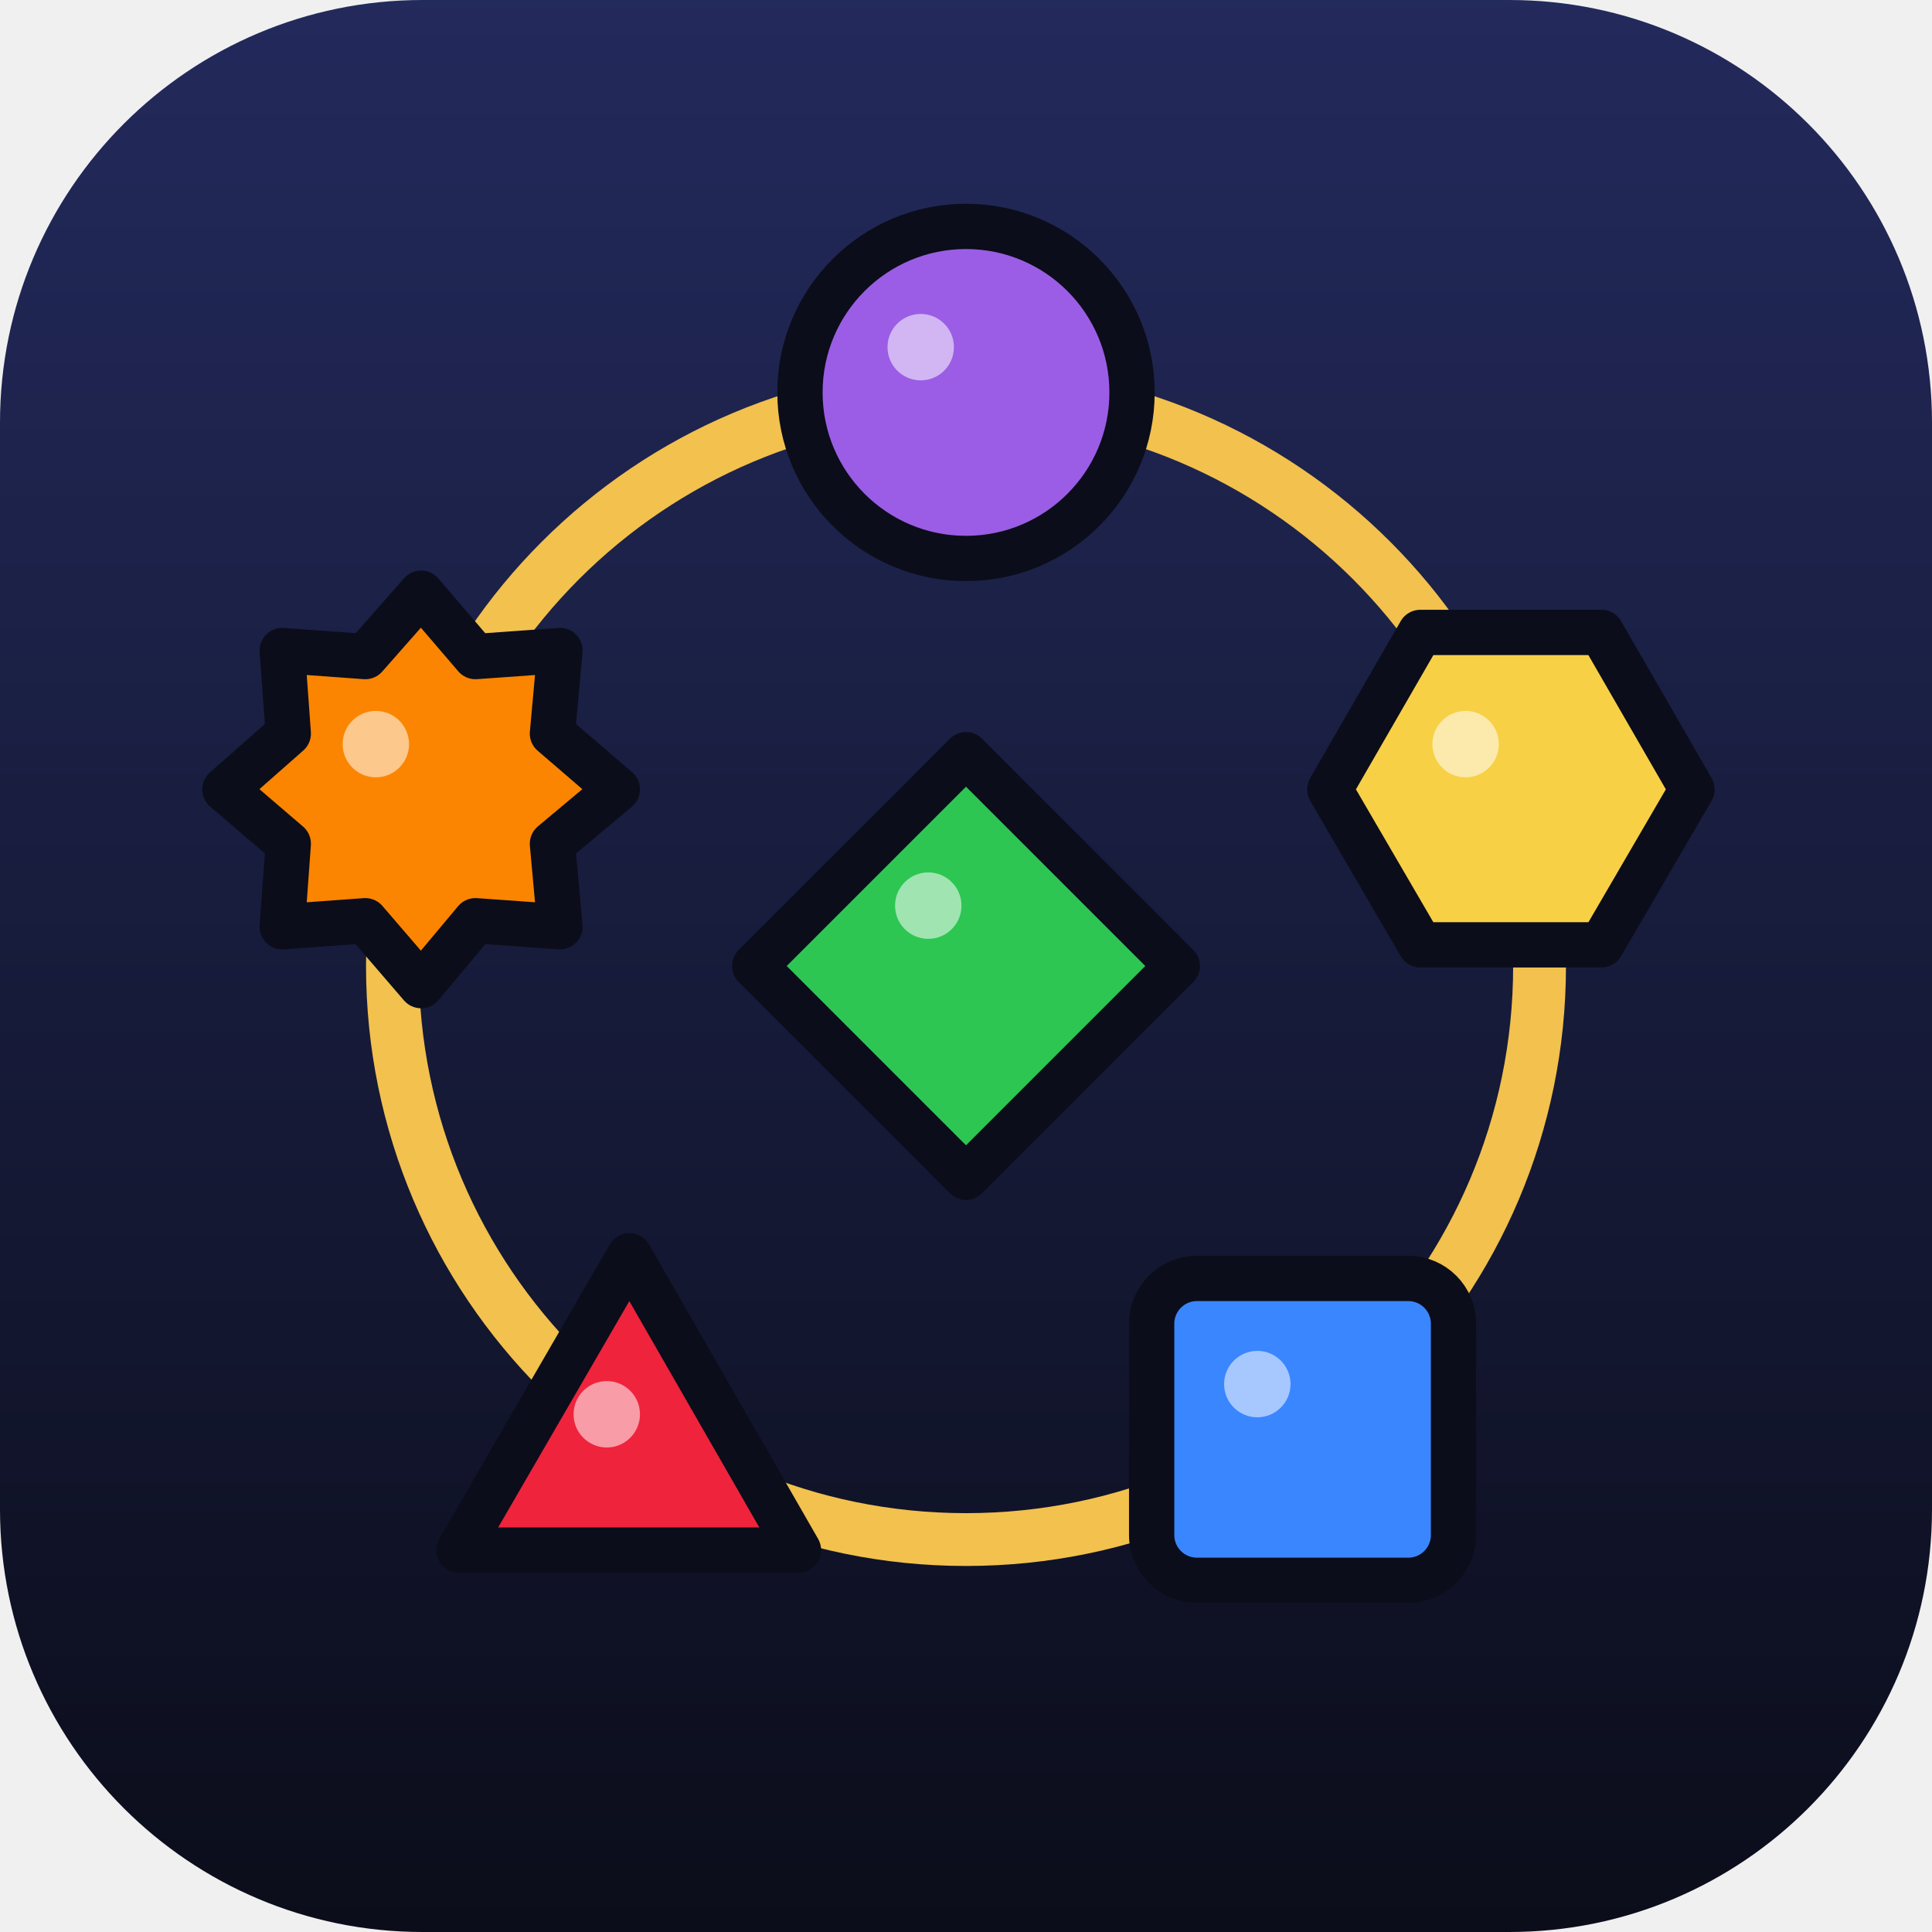
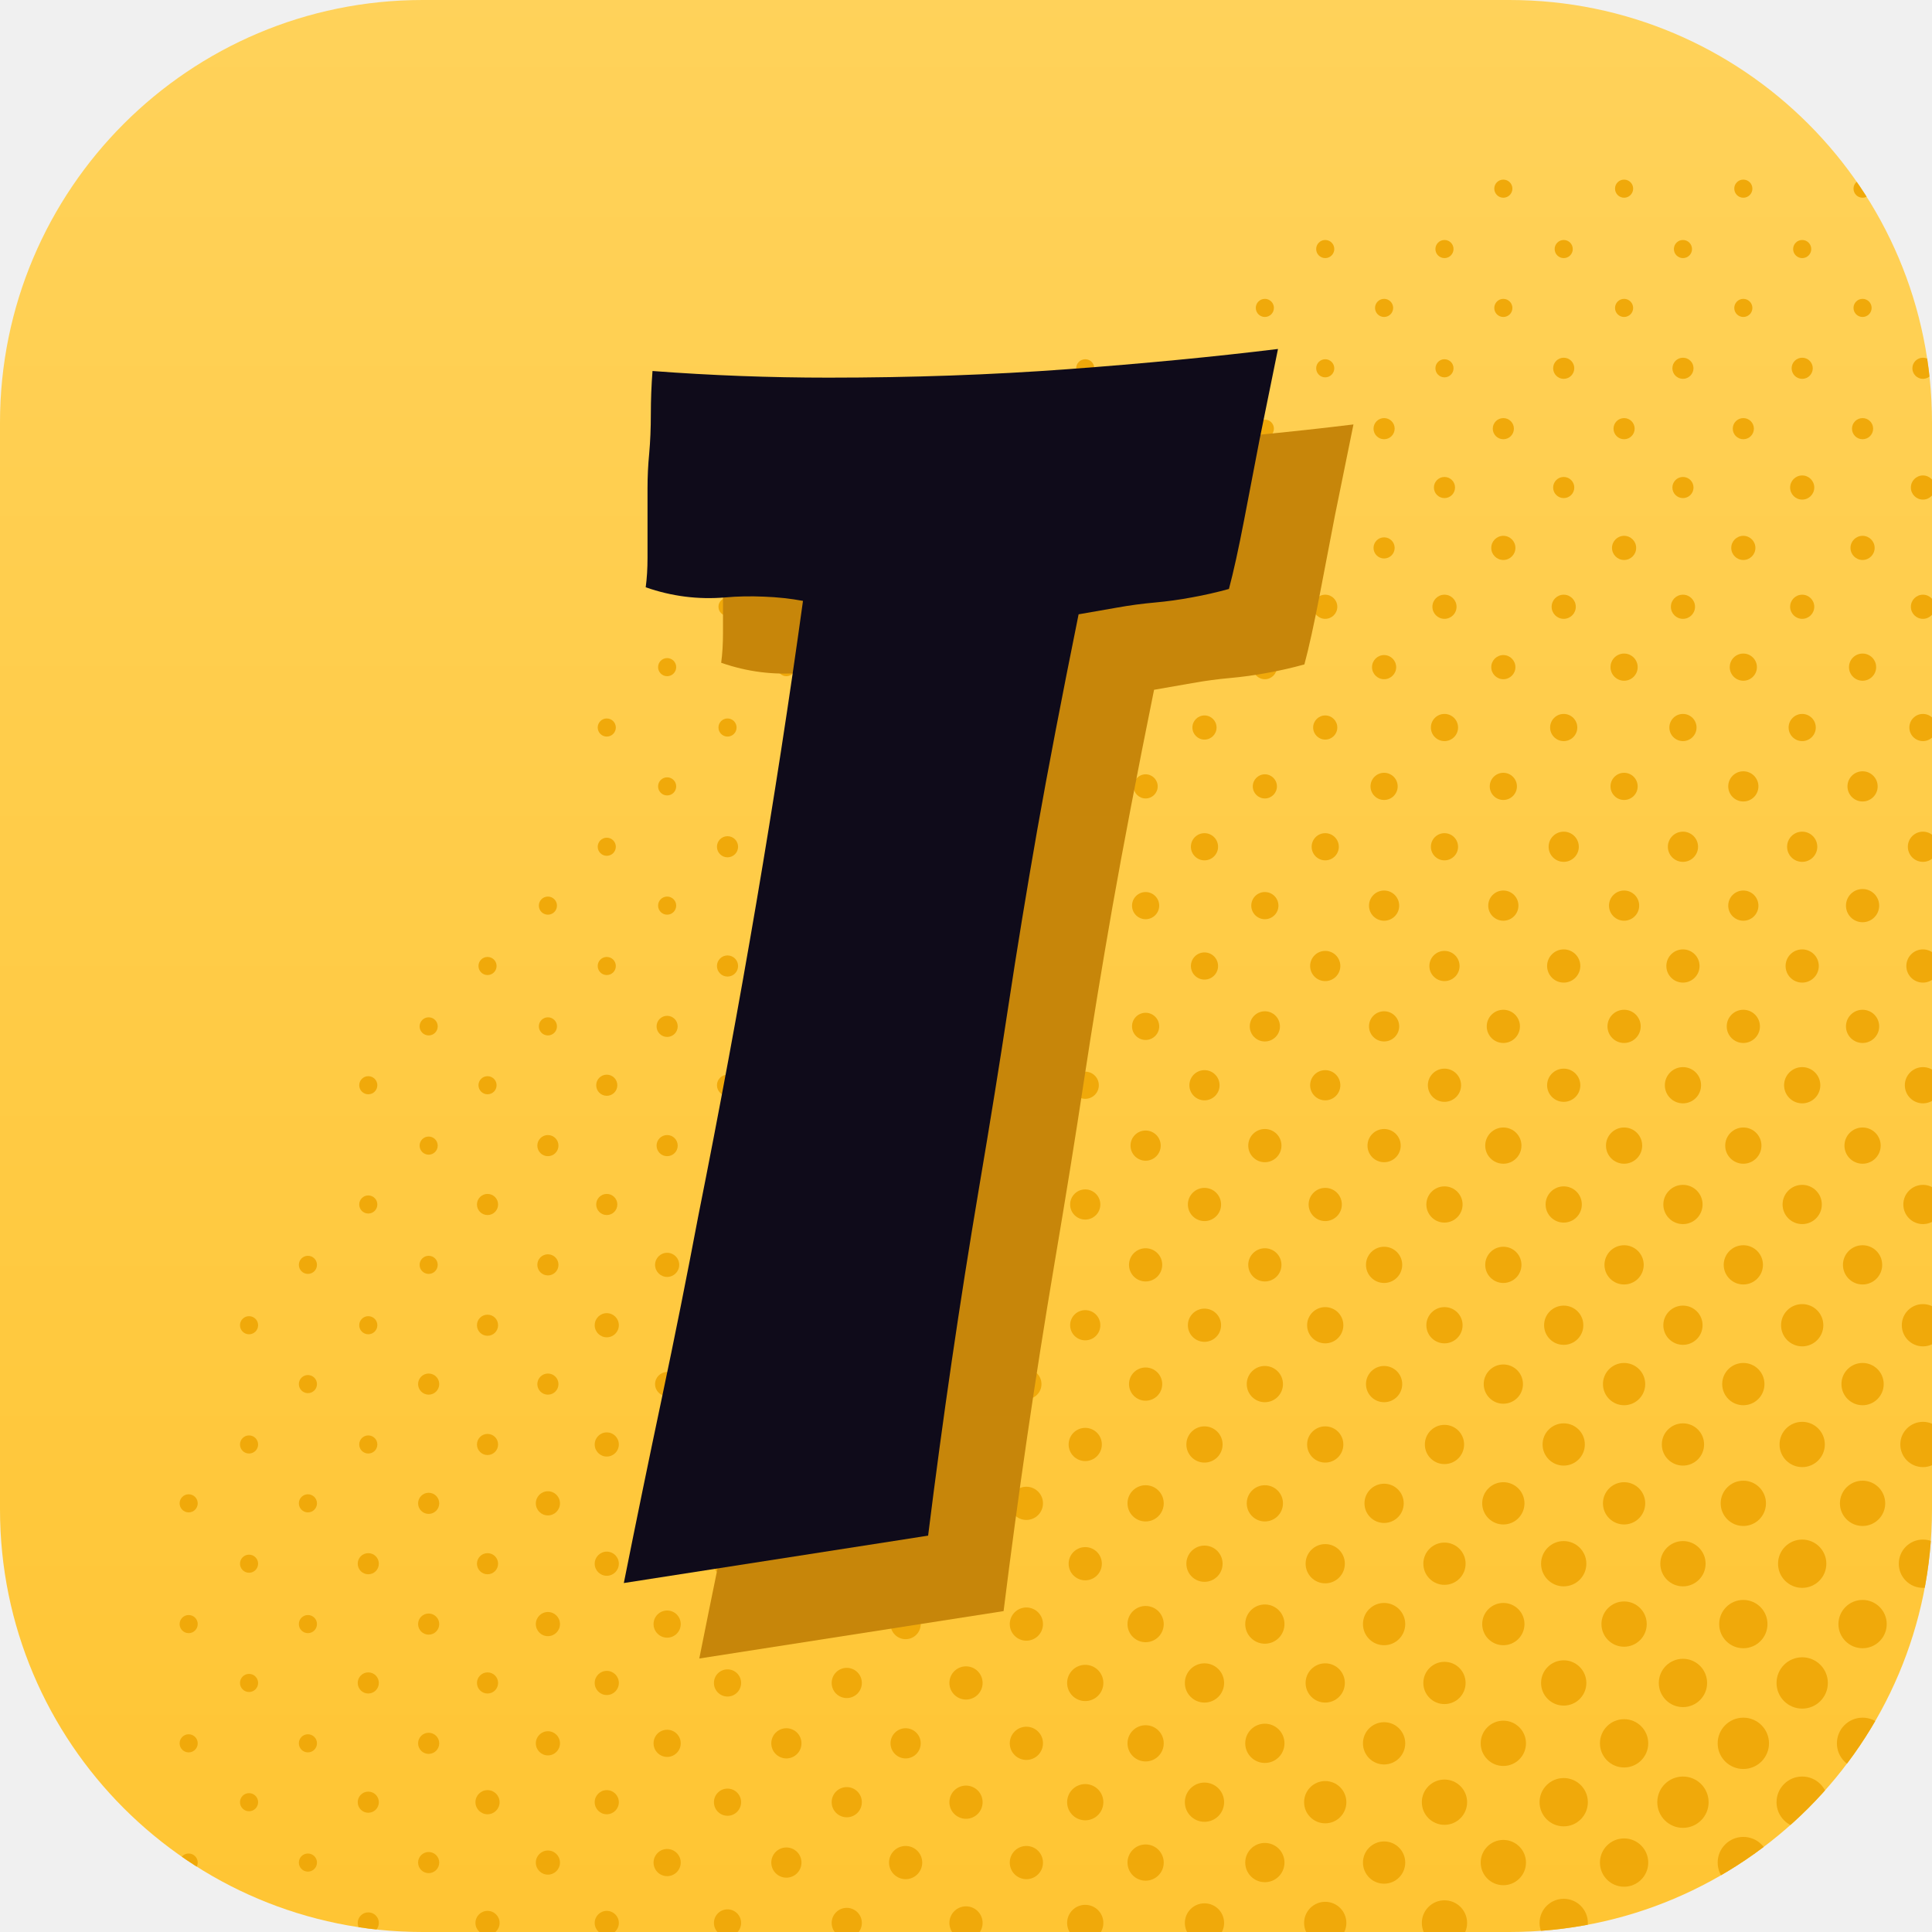
- <svg xmlns="http://www.w3.org/2000/svg" viewBox="0 0 128 128" role="img" aria-label="Solo automa logo">
+ <svg xmlns="http://www.w3.org/2000/svg" viewBox="0 0 128 128" role="img" aria-label="Thanos Automa logo">
  <defs>
-     <linearGradient id="bg" x1="0" y1="0" x2="0" y2="1">
-       <stop offset="0" stop-color="#232a5c" />
-       <stop offset="1" stop-color="#0b0d1a" />
+     <linearGradient id="tag" x1="0" y1="0" x2="0" y2="1">
+       <stop offset="0" stop-color="#ffd25a" />
+       <stop offset="1" stop-color="#ffc533" />
    </linearGradient>
+     <clipPath id="tile">
+       <rect width="128" height="128" rx="28" />
+     </clipPath>
  </defs>
-   <rect width="128" height="128" rx="28" fill="url(#bg)" />
-   <g transform="translate(64 64) scale(1) translate(-64 -64)">
-     <circle cx="64" cy="64" r="38" fill="none" stroke="#f2c14e" stroke-width="3.5" />
-     <circle cx="64" cy="26" r="11" fill="#9b5de5" stroke="#0b0d1a" stroke-width="3" stroke-linejoin="round" />
-     <circle cx="61" cy="23" r="2.2" fill="#fff" fill-opacity=".55" />
-     <polygon points="112.1,52.3 106.1,62.6 94.1,62.6 88.1,52.3 94.1,41.9 106.1,41.9" fill="#f7d046" stroke="#0b0d1a" stroke-width="3" stroke-linejoin="round" />
-     <circle cx="97.1" cy="49.3" r="2.2" fill="#fff" fill-opacity=".55" />
-     <rect x="76.3" y="84.7" width="20" height="20" rx="3" fill="#3a86ff" stroke="#0b0d1a" stroke-width="3" stroke-linejoin="round" />
-     <circle cx="83.3" cy="91.7" r="2.2" fill="#fff" fill-opacity=".55" />
-     <polygon points="41.7,83.2 52.9,102.7 30.4,102.7" fill="#ef233c" stroke="#0b0d1a" stroke-width="3" stroke-linejoin="round" />
-     <circle cx="40.2" cy="93.7" r="2.2" fill="#fff" fill-opacity=".55" />
-     <polygon points="27.9,39.3 31.5,43.5 37.1,43.1 36.6,48.6 40.9,52.3 36.6,55.9 37.1,61.4 31.5,61 27.9,65.3 24.2,61 18.7,61.4 19.1,55.9 14.9,52.3 19.1,48.6 18.7,43.1 24.2,43.5" fill="#fb8500" stroke="#0b0d1a" stroke-width="3" stroke-linejoin="round" />
-     <circle cx="24.9" cy="49.3" r="2.2" fill="#fff" fill-opacity=".55" />
-     <polygon points="64,50 78,64 64,78 50,64" fill="#2dc653" stroke="#0b0d1a" stroke-width="3" stroke-linejoin="round" />
-     <circle cx="61.5" cy="60" r="2.2" fill="#fff" fill-opacity=".55" />
+   <rect width="128" height="128" rx="28" fill="url(#tag)" />
+   <g clip-path="url(#tile)">
+     <g fill="#f0a90a">
+       <circle cx="40.2" cy="48.2" r="0.6" />
+       <circle cx="44.2" cy="44.2" r="0.6" />
+       <circle cx="48.2" cy="40.2" r="0.6" />
+       <circle cx="24.4" cy="71.9" r="0.6" />
+       <circle cx="28.4" cy="68" r="0.6" />
+       <circle cx="32.3" cy="64" r="0.6" />
+       <circle cx="36.3" cy="60" r="0.6" />
+       <circle cx="40.2" cy="56.1" r="0.6" />
+       <circle cx="44.2" cy="52.1" r="0.6" />
+       <circle cx="48.2" cy="48.2" r="0.6" />
+       <circle cx="52.1" cy="44.2" r="0.6" />
+       <circle cx="56.1" cy="40.2" r="0.6" />
+       <circle cx="60" cy="36.3" r="0.6" />
+       <circle cx="64" cy="32.3" r="0.6" />
+       <circle cx="68" cy="28.4" r="0.6" />
+       <circle cx="71.9" cy="24.4" r="0.6" />
+       <circle cx="16.5" cy="87.8" r="0.6" />
+       <circle cx="20.4" cy="83.8" r="0.6" />
+       <circle cx="24.4" cy="79.8" r="0.6" />
+       <circle cx="28.4" cy="75.9" r="0.6" />
+       <circle cx="32.3" cy="71.9" r="0.6" />
+       <circle cx="36.3" cy="68" r="0.6" />
+       <circle cx="40.2" cy="64" r="0.6" />
+       <circle cx="44.2" cy="60" r="0.6" />
+       <circle cx="48.2" cy="56.1" r="0.7" />
+       <circle cx="52.1" cy="52.1" r="0.7" />
+       <circle cx="56.1" cy="48.2" r="0.7" />
+       <circle cx="60" cy="44.2" r="0.6" />
+       <circle cx="64" cy="40.2" r="0.6" />
+       <circle cx="68" cy="36.3" r="0.6" />
+       <circle cx="71.9" cy="32.3" r="0.6" />
+       <circle cx="75.9" cy="28.4" r="0.6" />
+       <circle cx="79.8" cy="24.4" r="0.6" />
+       <circle cx="83.8" cy="20.4" r="0.6" />
+       <circle cx="87.8" cy="16.5" r="0.6" />
+       <circle cx="12.5" cy="99.6" r="0.6" />
+       <circle cx="16.5" cy="95.7" r="0.6" />
+       <circle cx="20.4" cy="91.7" r="0.6" />
+       <circle cx="24.4" cy="87.8" r="0.6" />
+       <circle cx="28.4" cy="83.8" r="0.6" />
+       <circle cx="32.3" cy="79.8" r="0.7" />
+       <circle cx="36.3" cy="75.9" r="0.7" />
+       <circle cx="40.2" cy="71.9" r="0.7" />
+       <circle cx="44.2" cy="68" r="0.7" />
+       <circle cx="48.2" cy="64" r="0.7" />
+       <circle cx="52.1" cy="60" r="0.7" />
+       <circle cx="56.1" cy="56.1" r="0.7" />
+       <circle cx="60" cy="52.1" r="0.7" />
+       <circle cx="64" cy="48.2" r="0.7" />
+       <circle cx="68" cy="44.2" r="0.7" />
+       <circle cx="71.9" cy="40.2" r="0.7" />
+       <circle cx="75.9" cy="36.3" r="0.7" />
+       <circle cx="79.8" cy="32.3" r="0.7" />
+       <circle cx="83.8" cy="28.4" r="0.6" />
+       <circle cx="87.8" cy="24.4" r="0.6" />
+       <circle cx="91.7" cy="20.4" r="0.6" />
+       <circle cx="95.7" cy="16.5" r="0.6" />
+       <circle cx="99.6" cy="12.5" r="0.6" />
+       <circle cx="12.5" cy="107.6" r="0.6" />
+       <circle cx="16.5" cy="103.6" r="0.6" />
+       <circle cx="20.4" cy="99.6" r="0.6" />
+       <circle cx="24.4" cy="95.7" r="0.6" />
+       <circle cx="28.4" cy="91.7" r="0.7" />
+       <circle cx="32.3" cy="87.8" r="0.7" />
+       <circle cx="36.3" cy="83.8" r="0.7" />
+       <circle cx="40.2" cy="79.8" r="0.7" />
+       <circle cx="44.2" cy="75.9" r="0.7" />
+       <circle cx="48.2" cy="71.9" r="0.7" />
+       <circle cx="52.1" cy="68" r="0.8" />
+       <circle cx="56.1" cy="64" r="0.8" />
+       <circle cx="60" cy="60" r="0.8" />
+       <circle cx="64" cy="56.1" r="0.8" />
+       <circle cx="68" cy="52.1" r="0.8" />
+       <circle cx="71.9" cy="48.2" r="0.7" />
+       <circle cx="75.9" cy="44.2" r="0.7" />
+       <circle cx="79.8" cy="40.2" r="0.7" />
+       <circle cx="83.8" cy="36.3" r="0.7" />
+       <circle cx="87.8" cy="32.3" r="0.7" />
+       <circle cx="91.7" cy="28.4" r="0.7" />
+       <circle cx="95.7" cy="24.4" r="0.6" />
+       <circle cx="99.6" cy="20.4" r="0.6" />
+       <circle cx="103.6" cy="16.5" r="0.6" />
+       <circle cx="107.6" cy="12.5" r="0.6" />
+       <circle cx="12.5" cy="115.5" r="0.6" />
+       <circle cx="16.5" cy="111.5" r="0.6" />
+       <circle cx="20.4" cy="107.6" r="0.6" />
+       <circle cx="24.4" cy="103.6" r="0.7" />
+       <circle cx="28.4" cy="99.6" r="0.7" />
+       <circle cx="32.3" cy="95.7" r="0.7" />
+       <circle cx="36.3" cy="91.7" r="0.7" />
+       <circle cx="40.2" cy="87.8" r="0.8" />
+       <circle cx="44.2" cy="83.8" r="0.8" />
+       <circle cx="48.2" cy="79.8" r="0.8" />
+       <circle cx="52.1" cy="75.9" r="0.8" />
+       <circle cx="56.1" cy="71.9" r="0.8" />
+       <circle cx="60" cy="68" r="0.8" />
+       <circle cx="64" cy="64" r="0.8" />
+       <circle cx="68" cy="60" r="0.8" />
+       <circle cx="71.9" cy="56.1" r="0.8" />
+       <circle cx="75.9" cy="52.1" r="0.8" />
+       <circle cx="79.8" cy="48.2" r="0.8" />
+       <circle cx="83.8" cy="44.2" r="0.8" />
+       <circle cx="87.8" cy="40.2" r="0.8" />
+       <circle cx="91.7" cy="36.3" r="0.7" />
+       <circle cx="95.7" cy="32.3" r="0.7" />
+       <circle cx="99.6" cy="28.4" r="0.7" />
+       <circle cx="103.6" cy="24.4" r="0.7" />
+       <circle cx="107.6" cy="20.4" r="0.6" />
+       <circle cx="111.5" cy="16.5" r="0.6" />
+       <circle cx="115.5" cy="12.5" r="0.6" />
+       <circle cx="12.5" cy="123.4" r="0.6" />
+       <circle cx="16.5" cy="119.4" r="0.6" />
+       <circle cx="20.4" cy="115.5" r="0.6" />
+       <circle cx="24.4" cy="111.5" r="0.7" />
+       <circle cx="28.4" cy="107.6" r="0.7" />
+       <circle cx="32.3" cy="103.6" r="0.7" />
+       <circle cx="36.3" cy="99.6" r="0.8" />
+       <circle cx="40.2" cy="95.7" r="0.8" />
+       <circle cx="44.2" cy="91.7" r="0.8" />
+       <circle cx="48.2" cy="87.8" r="0.8" />
+       <circle cx="52.1" cy="83.8" r="0.8" />
+       <circle cx="56.1" cy="79.8" r="0.9" />
+       <circle cx="60" cy="75.9" r="0.9" />
+       <circle cx="64" cy="71.9" r="0.9" />
+       <circle cx="68" cy="68" r="0.9" />
+       <circle cx="71.9" cy="64" r="0.9" />
+       <circle cx="75.9" cy="60" r="0.9" />
+       <circle cx="79.8" cy="56.1" r="0.9" />
+       <circle cx="83.8" cy="52.1" r="0.8" />
+       <circle cx="87.8" cy="48.2" r="0.8" />
+       <circle cx="91.7" cy="44.2" r="0.8" />
+       <circle cx="95.7" cy="40.2" r="0.8" />
+       <circle cx="99.6" cy="36.3" r="0.8" />
+       <circle cx="103.6" cy="32.3" r="0.7" />
+       <circle cx="107.6" cy="28.4" r="0.7" />
+       <circle cx="111.5" cy="24.4" r="0.7" />
+       <circle cx="115.5" cy="20.4" r="0.6" />
+       <circle cx="119.4" cy="16.5" r="0.6" />
+       <circle cx="123.4" cy="12.5" r="0.6" />
+       <circle cx="16.5" cy="127.4" r="0.6" />
+       <circle cx="20.4" cy="123.4" r="0.6" />
+       <circle cx="24.4" cy="119.4" r="0.7" />
+       <circle cx="28.4" cy="115.5" r="0.7" />
+       <circle cx="32.3" cy="111.5" r="0.7" />
+       <circle cx="36.3" cy="107.6" r="0.8" />
+       <circle cx="40.2" cy="103.6" r="0.8" />
+       <circle cx="44.2" cy="99.6" r="0.8" />
+       <circle cx="48.2" cy="95.7" r="0.9" />
+       <circle cx="52.1" cy="91.7" r="0.9" />
+       <circle cx="56.1" cy="87.8" r="0.9" />
+       <circle cx="60" cy="83.8" r="0.9" />
+       <circle cx="64" cy="79.8" r="0.9" />
+       <circle cx="68" cy="75.9" r="0.9" />
+       <circle cx="71.9" cy="71.9" r="0.9" />
+       <circle cx="75.9" cy="68" r="0.9" />
+       <circle cx="79.8" cy="64" r="0.9" />
+       <circle cx="83.8" cy="60" r="0.9" />
+       <circle cx="87.8" cy="56.1" r="0.9" />
+       <circle cx="91.7" cy="52.1" r="0.9" />
+       <circle cx="95.7" cy="48.2" r="0.9" />
+       <circle cx="99.6" cy="44.2" r="0.8" />
+       <circle cx="103.6" cy="40.2" r="0.8" />
+       <circle cx="107.6" cy="36.3" r="0.8" />
+       <circle cx="111.5" cy="32.3" r="0.7" />
+       <circle cx="115.5" cy="28.4" r="0.7" />
+       <circle cx="119.4" cy="24.4" r="0.7" />
+       <circle cx="123.4" cy="20.4" r="0.6" />
+       <circle cx="127.4" cy="16.5" r="0.6" />
+       <circle cx="24.4" cy="127.4" r="0.7" />
+       <circle cx="28.4" cy="123.4" r="0.7" />
+       <circle cx="32.3" cy="119.4" r="0.8" />
+       <circle cx="36.3" cy="115.5" r="0.8" />
+       <circle cx="40.2" cy="111.5" r="0.8" />
+       <circle cx="44.2" cy="107.6" r="0.9" />
+       <circle cx="48.2" cy="103.6" r="0.9" />
+       <circle cx="52.1" cy="99.6" r="0.9" />
+       <circle cx="56.1" cy="95.7" r="0.9" />
+       <circle cx="60" cy="91.7" r="1" />
+       <circle cx="64" cy="87.8" r="1" />
+       <circle cx="68" cy="83.8" r="1" />
+       <circle cx="71.9" cy="79.8" r="1" />
+       <circle cx="75.9" cy="75.9" r="1" />
+       <circle cx="79.8" cy="71.9" r="1" />
+       <circle cx="83.8" cy="68" r="1" />
+       <circle cx="87.8" cy="64" r="1" />
+       <circle cx="91.7" cy="60" r="1" />
+       <circle cx="95.7" cy="56.1" r="0.9" />
+       <circle cx="99.6" cy="52.1" r="0.9" />
+       <circle cx="103.6" cy="48.2" r="0.9" />
+       <circle cx="107.6" cy="44.2" r="0.9" />
+       <circle cx="111.5" cy="40.2" r="0.8" />
+       <circle cx="115.5" cy="36.3" r="0.8" />
+       <circle cx="119.4" cy="32.3" r="0.8" />
+       <circle cx="123.4" cy="28.4" r="0.7" />
+       <circle cx="127.4" cy="24.4" r="0.7" />
+       <circle cx="32.3" cy="127.4" r="0.8" />
+       <circle cx="36.3" cy="123.4" r="0.8" />
+       <circle cx="40.2" cy="119.4" r="0.8" />
+       <circle cx="44.2" cy="115.5" r="0.9" />
+       <circle cx="48.2" cy="111.5" r="0.9" />
+       <circle cx="52.1" cy="107.6" r="0.9" />
+       <circle cx="56.1" cy="103.6" r="1" />
+       <circle cx="60" cy="99.6" r="1" />
+       <circle cx="64" cy="95.7" r="1" />
+       <circle cx="68" cy="91.7" r="1" />
+       <circle cx="71.9" cy="87.8" r="1" />
+       <circle cx="75.9" cy="83.8" r="1.1" />
+       <circle cx="79.8" cy="79.8" r="1.1" />
+       <circle cx="83.8" cy="75.9" r="1.1" />
+       <circle cx="87.8" cy="71.9" r="1" />
+       <circle cx="91.7" cy="68" r="1" />
+       <circle cx="95.7" cy="64" r="1" />
+       <circle cx="99.6" cy="60" r="1" />
+       <circle cx="103.6" cy="56.1" r="1" />
+       <circle cx="107.6" cy="52.1" r="0.9" />
+       <circle cx="111.5" cy="48.2" r="0.9" />
+       <circle cx="115.5" cy="44.2" r="0.9" />
+       <circle cx="119.4" cy="40.2" r="0.8" />
+       <circle cx="123.4" cy="36.3" r="0.8" />
+       <circle cx="127.4" cy="32.3" r="0.8" />
+       <circle cx="40.2" cy="127.4" r="0.8" />
+       <circle cx="44.2" cy="123.4" r="0.9" />
+       <circle cx="48.2" cy="119.4" r="0.9" />
+       <circle cx="52.1" cy="115.5" r="1" />
+       <circle cx="56.1" cy="111.5" r="1" />
+       <circle cx="60" cy="107.6" r="1" />
+       <circle cx="64" cy="103.6" r="1.1" />
+       <circle cx="68" cy="99.6" r="1.1" />
+       <circle cx="71.9" cy="95.7" r="1.1" />
+       <circle cx="75.9" cy="91.7" r="1.1" />
+       <circle cx="79.8" cy="87.8" r="1.1" />
+       <circle cx="83.8" cy="83.8" r="1.1" />
+       <circle cx="87.8" cy="79.8" r="1.1" />
+       <circle cx="91.7" cy="75.9" r="1.1" />
+       <circle cx="95.7" cy="71.9" r="1.1" />
+       <circle cx="99.6" cy="68" r="1.1" />
+       <circle cx="103.6" cy="64" r="1.1" />
+       <circle cx="107.6" cy="60" r="1" />
+       <circle cx="111.5" cy="56.1" r="1" />
+       <circle cx="115.5" cy="52.1" r="1" />
+       <circle cx="119.4" cy="48.2" r="0.9" />
+       <circle cx="123.4" cy="44.2" r="0.9" />
+       <circle cx="127.4" cy="40.2" r="0.8" />
+       <circle cx="48.2" cy="127.4" r="0.9" />
+       <circle cx="52.1" cy="123.4" r="1" />
+       <circle cx="56.1" cy="119.4" r="1" />
+       <circle cx="60" cy="115.5" r="1" />
+       <circle cx="64" cy="111.5" r="1.1" />
+       <circle cx="68" cy="107.6" r="1.1" />
+       <circle cx="71.9" cy="103.6" r="1.1" />
+       <circle cx="75.9" cy="99.6" r="1.2" />
+       <circle cx="79.8" cy="95.7" r="1.2" />
+       <circle cx="83.8" cy="91.7" r="1.2" />
+       <circle cx="87.8" cy="87.8" r="1.2" />
+       <circle cx="91.7" cy="83.8" r="1.2" />
+       <circle cx="95.7" cy="79.8" r="1.2" />
+       <circle cx="99.6" cy="75.9" r="1.2" />
+       <circle cx="103.6" cy="71.9" r="1.1" />
+       <circle cx="107.6" cy="68" r="1.1" />
+       <circle cx="111.5" cy="64" r="1.1" />
+       <circle cx="115.5" cy="60" r="1" />
+       <circle cx="119.4" cy="56.1" r="1" />
+       <circle cx="123.4" cy="52.1" r="1" />
+       <circle cx="127.4" cy="48.2" r="0.9" />
+       <circle cx="56.1" cy="127.4" r="1" />
+       <circle cx="60" cy="123.4" r="1.1" />
+       <circle cx="64" cy="119.4" r="1.1" />
+       <circle cx="68" cy="115.5" r="1.1" />
+       <circle cx="71.9" cy="111.5" r="1.2" />
+       <circle cx="75.9" cy="107.6" r="1.2" />
+       <circle cx="79.8" cy="103.6" r="1.2" />
+       <circle cx="83.8" cy="99.6" r="1.2" />
+       <circle cx="87.8" cy="95.7" r="1.2" />
+       <circle cx="91.7" cy="91.7" r="1.2" />
+       <circle cx="95.7" cy="87.8" r="1.2" />
+       <circle cx="99.6" cy="83.8" r="1.2" />
+       <circle cx="103.6" cy="79.8" r="1.2" />
+       <circle cx="107.6" cy="75.9" r="1.2" />
+       <circle cx="111.5" cy="71.9" r="1.2" />
+       <circle cx="115.5" cy="68" r="1.1" />
+       <circle cx="119.4" cy="64" r="1.1" />
+       <circle cx="123.4" cy="60" r="1.1" />
+       <circle cx="127.4" cy="56.1" r="1" />
+       <circle cx="64" cy="127.4" r="1.1" />
+       <circle cx="68" cy="123.4" r="1.1" />
+       <circle cx="71.9" cy="119.4" r="1.2" />
+       <circle cx="75.9" cy="115.5" r="1.2" />
+       <circle cx="79.8" cy="111.5" r="1.3" />
+       <circle cx="83.8" cy="107.6" r="1.3" />
+       <circle cx="87.8" cy="103.6" r="1.3" />
+       <circle cx="91.7" cy="99.6" r="1.3" />
+       <circle cx="95.7" cy="95.7" r="1.3" />
+       <circle cx="99.6" cy="91.7" r="1.3" />
+       <circle cx="103.6" cy="87.8" r="1.3" />
+       <circle cx="107.6" cy="83.8" r="1.3" />
+       <circle cx="111.5" cy="79.8" r="1.3" />
+       <circle cx="115.5" cy="75.9" r="1.2" />
+       <circle cx="119.4" cy="71.9" r="1.2" />
+       <circle cx="123.4" cy="68" r="1.1" />
+       <circle cx="127.4" cy="64" r="1.1" />
+       <circle cx="71.9" cy="127.4" r="1.2" />
+       <circle cx="75.9" cy="123.4" r="1.2" />
+       <circle cx="79.8" cy="119.4" r="1.3" />
+       <circle cx="83.8" cy="115.5" r="1.3" />
+       <circle cx="87.8" cy="111.5" r="1.3" />
+       <circle cx="91.7" cy="107.6" r="1.4" />
+       <circle cx="95.7" cy="103.6" r="1.4" />
+       <circle cx="99.6" cy="99.6" r="1.4" />
+       <circle cx="103.6" cy="95.7" r="1.4" />
+       <circle cx="107.6" cy="91.7" r="1.4" />
+       <circle cx="111.5" cy="87.8" r="1.3" />
+       <circle cx="115.5" cy="83.8" r="1.3" />
+       <circle cx="119.4" cy="79.8" r="1.3" />
+       <circle cx="123.4" cy="75.9" r="1.2" />
+       <circle cx="127.4" cy="71.9" r="1.2" />
+       <circle cx="79.8" cy="127.4" r="1.3" />
+       <circle cx="83.8" cy="123.4" r="1.3" />
+       <circle cx="87.8" cy="119.4" r="1.4" />
+       <circle cx="91.7" cy="115.5" r="1.4" />
+       <circle cx="95.7" cy="111.5" r="1.4" />
+       <circle cx="99.6" cy="107.6" r="1.4" />
+       <circle cx="103.6" cy="103.6" r="1.5" />
+       <circle cx="107.6" cy="99.6" r="1.4" />
+       <circle cx="111.5" cy="95.7" r="1.4" />
+       <circle cx="115.5" cy="91.7" r="1.4" />
+       <circle cx="119.4" cy="87.8" r="1.4" />
+       <circle cx="123.4" cy="83.8" r="1.3" />
+       <circle cx="127.4" cy="79.8" r="1.3" />
+       <circle cx="87.8" cy="127.4" r="1.4" />
+       <circle cx="91.7" cy="123.4" r="1.4" />
+       <circle cx="95.7" cy="119.4" r="1.5" />
+       <circle cx="99.6" cy="115.5" r="1.5" />
+       <circle cx="103.6" cy="111.5" r="1.5" />
+       <circle cx="107.6" cy="107.6" r="1.5" />
+       <circle cx="111.5" cy="103.6" r="1.5" />
+       <circle cx="115.5" cy="99.6" r="1.5" />
+       <circle cx="119.4" cy="95.7" r="1.5" />
+       <circle cx="123.4" cy="91.7" r="1.4" />
+       <circle cx="127.4" cy="87.8" r="1.4" />
+       <circle cx="95.7" cy="127.4" r="1.5" />
+       <circle cx="99.6" cy="123.4" r="1.5" />
+       <circle cx="103.6" cy="119.4" r="1.6" />
+       <circle cx="107.6" cy="115.5" r="1.6" />
+       <circle cx="111.5" cy="111.5" r="1.6" />
+       <circle cx="115.5" cy="107.6" r="1.6" />
+       <circle cx="119.4" cy="103.6" r="1.6" />
+       <circle cx="123.4" cy="99.6" r="1.5" />
+       <circle cx="127.4" cy="95.7" r="1.5" />
+       <circle cx="103.6" cy="127.4" r="1.6" />
+       <circle cx="107.6" cy="123.4" r="1.6" />
+       <circle cx="111.5" cy="119.4" r="1.7" />
+       <circle cx="115.5" cy="115.5" r="1.7" />
+       <circle cx="119.4" cy="111.5" r="1.7" />
+       <circle cx="123.4" cy="107.6" r="1.6" />
+       <circle cx="127.4" cy="103.6" r="1.6" />
+       <circle cx="111.5" cy="127.4" r="1.7" />
+       <circle cx="115.5" cy="123.4" r="1.7" />
+       <circle cx="119.4" cy="119.4" r="1.7" />
+       <circle cx="123.4" cy="115.5" r="1.7" />
+       <circle cx="127.4" cy="111.5" r="1.7" />
+       <circle cx="119.4" cy="127.4" r="1.8" />
+       <circle cx="123.4" cy="123.4" r="1.8" />
+       <circle cx="127.4" cy="119.4" r="1.8" />
+       <circle cx="127.4" cy="127.4" r="1.9" />
+     </g>
+   </g>
+   <g>
+     <path d="M61.49 101.74L41.33 104.88Q42.56 98.72 43.85 92.62Q45.14 86.51 46.26 80.58Q50.51 59.3 53.2 39.81Q51.97 39.58 50.62 39.53Q49.28 39.47 48.05 39.58Q45.36 39.81 42.78 38.91Q42.9 38.02 42.9 36.95Q42.9 35.89 42.9 34.77Q42.9 33.54 42.9 32.36Q42.9 31.18 43.01 30.06Q43.12 28.83 43.12 27.43Q43.12 26.03 43.23 24.58Q46.14 24.8 49.06 24.91Q51.97 25.02 54.88 25.02Q63.17 25.02 70.73 24.46Q78.29 23.9 84.67 23.12L83.44 29.17L82.43 34.43Q81.87 37.34 81.42 39.02Q80.19 39.36 78.96 39.58Q77.73 39.81 76.5 39.92Q75.26 40.03 73.98 40.26Q72.69 40.48 71.46 40.7Q69.78 48.99 68.71 55.04Q67.65 61.09 66.81 66.63Q65.97 72.18 64.85 78.78Q62.94 90.1 61.49 101.74Z" fill="#c7860a" transform="translate(5 5)" />
+     <path d="M61.49 101.74L41.33 104.88Q42.56 98.72 43.85 92.62Q45.14 86.51 46.26 80.58Q50.51 59.3 53.2 39.81Q51.97 39.58 50.62 39.53Q49.28 39.47 48.05 39.58Q45.36 39.81 42.78 38.91Q42.9 38.02 42.9 36.95Q42.9 35.89 42.9 34.77Q42.9 33.54 42.9 32.36Q42.9 31.18 43.01 30.06Q43.12 28.83 43.12 27.43Q43.12 26.03 43.23 24.58Q46.14 24.8 49.06 24.91Q51.97 25.02 54.88 25.02Q63.17 25.02 70.73 24.46Q78.29 23.9 84.67 23.12L83.44 29.17L82.43 34.43Q81.87 37.34 81.42 39.02Q80.19 39.36 78.96 39.58Q77.73 39.81 76.5 39.92Q75.26 40.03 73.98 40.26Q72.69 40.48 71.46 40.7Q69.78 48.99 68.71 55.04Q67.65 61.09 66.81 66.63Q65.97 72.18 64.85 78.78Q62.94 90.1 61.49 101.74Z" fill="#0f0b1a" />
  </g>
</svg>
